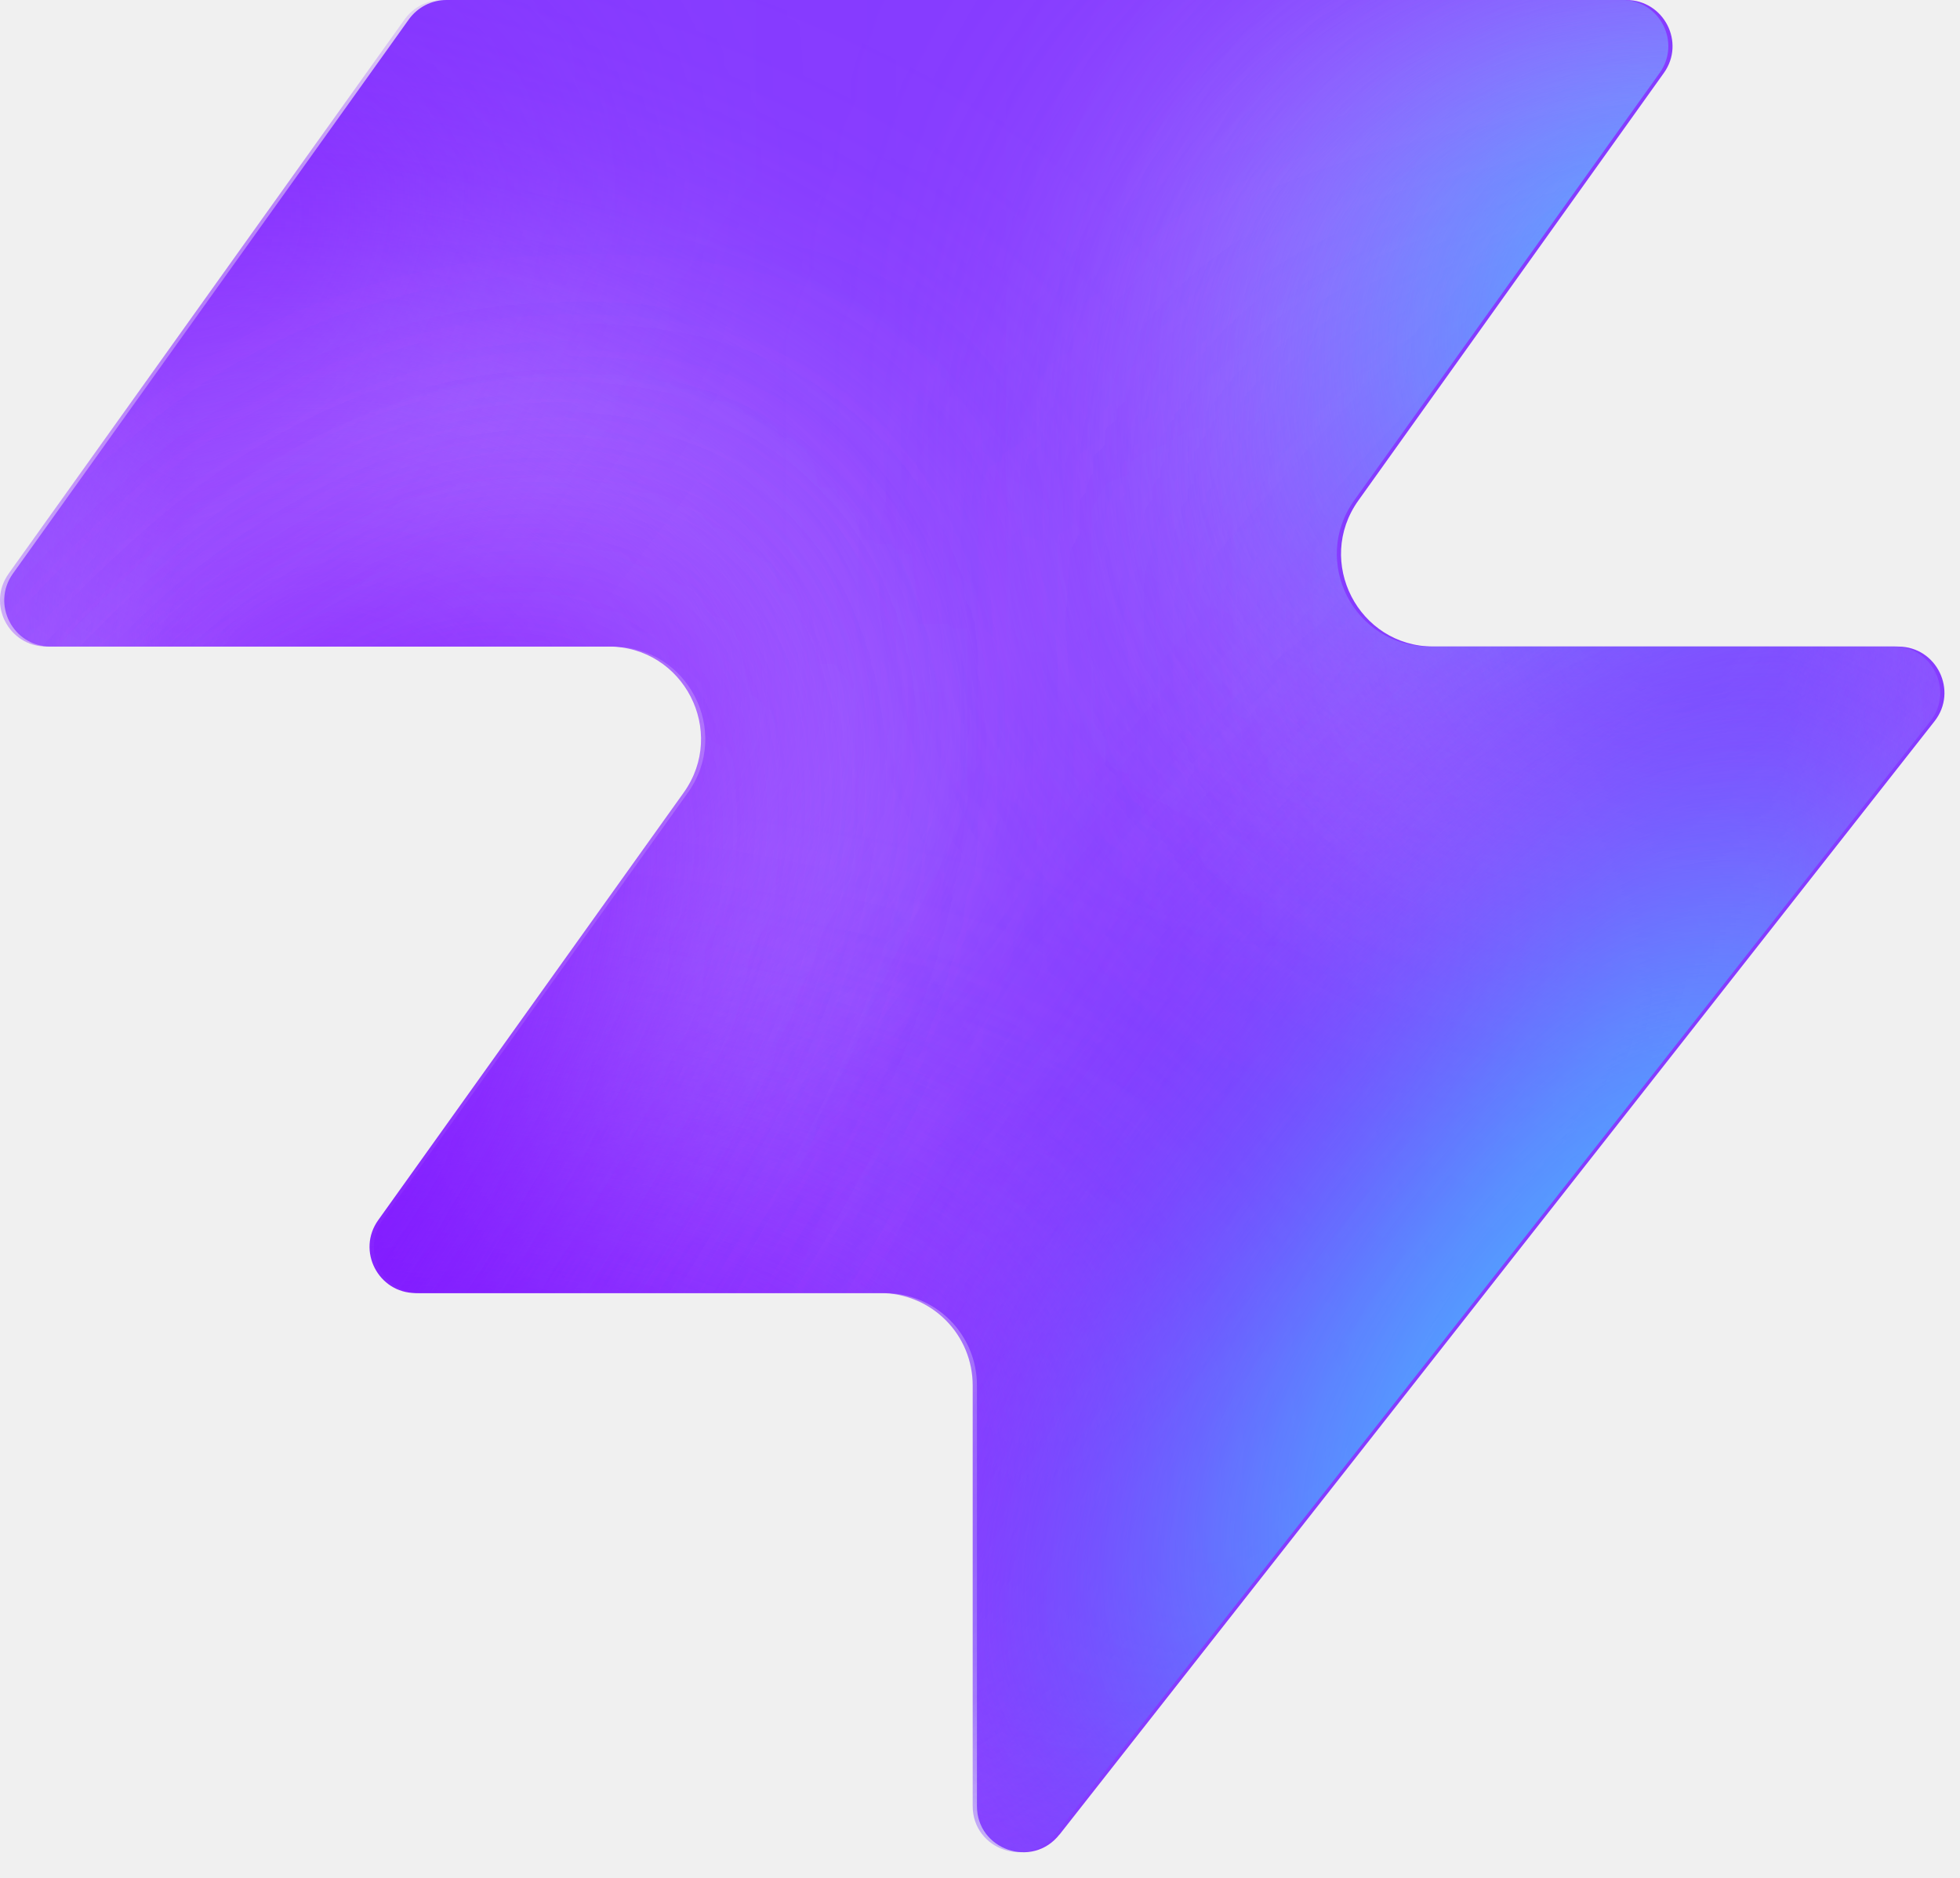
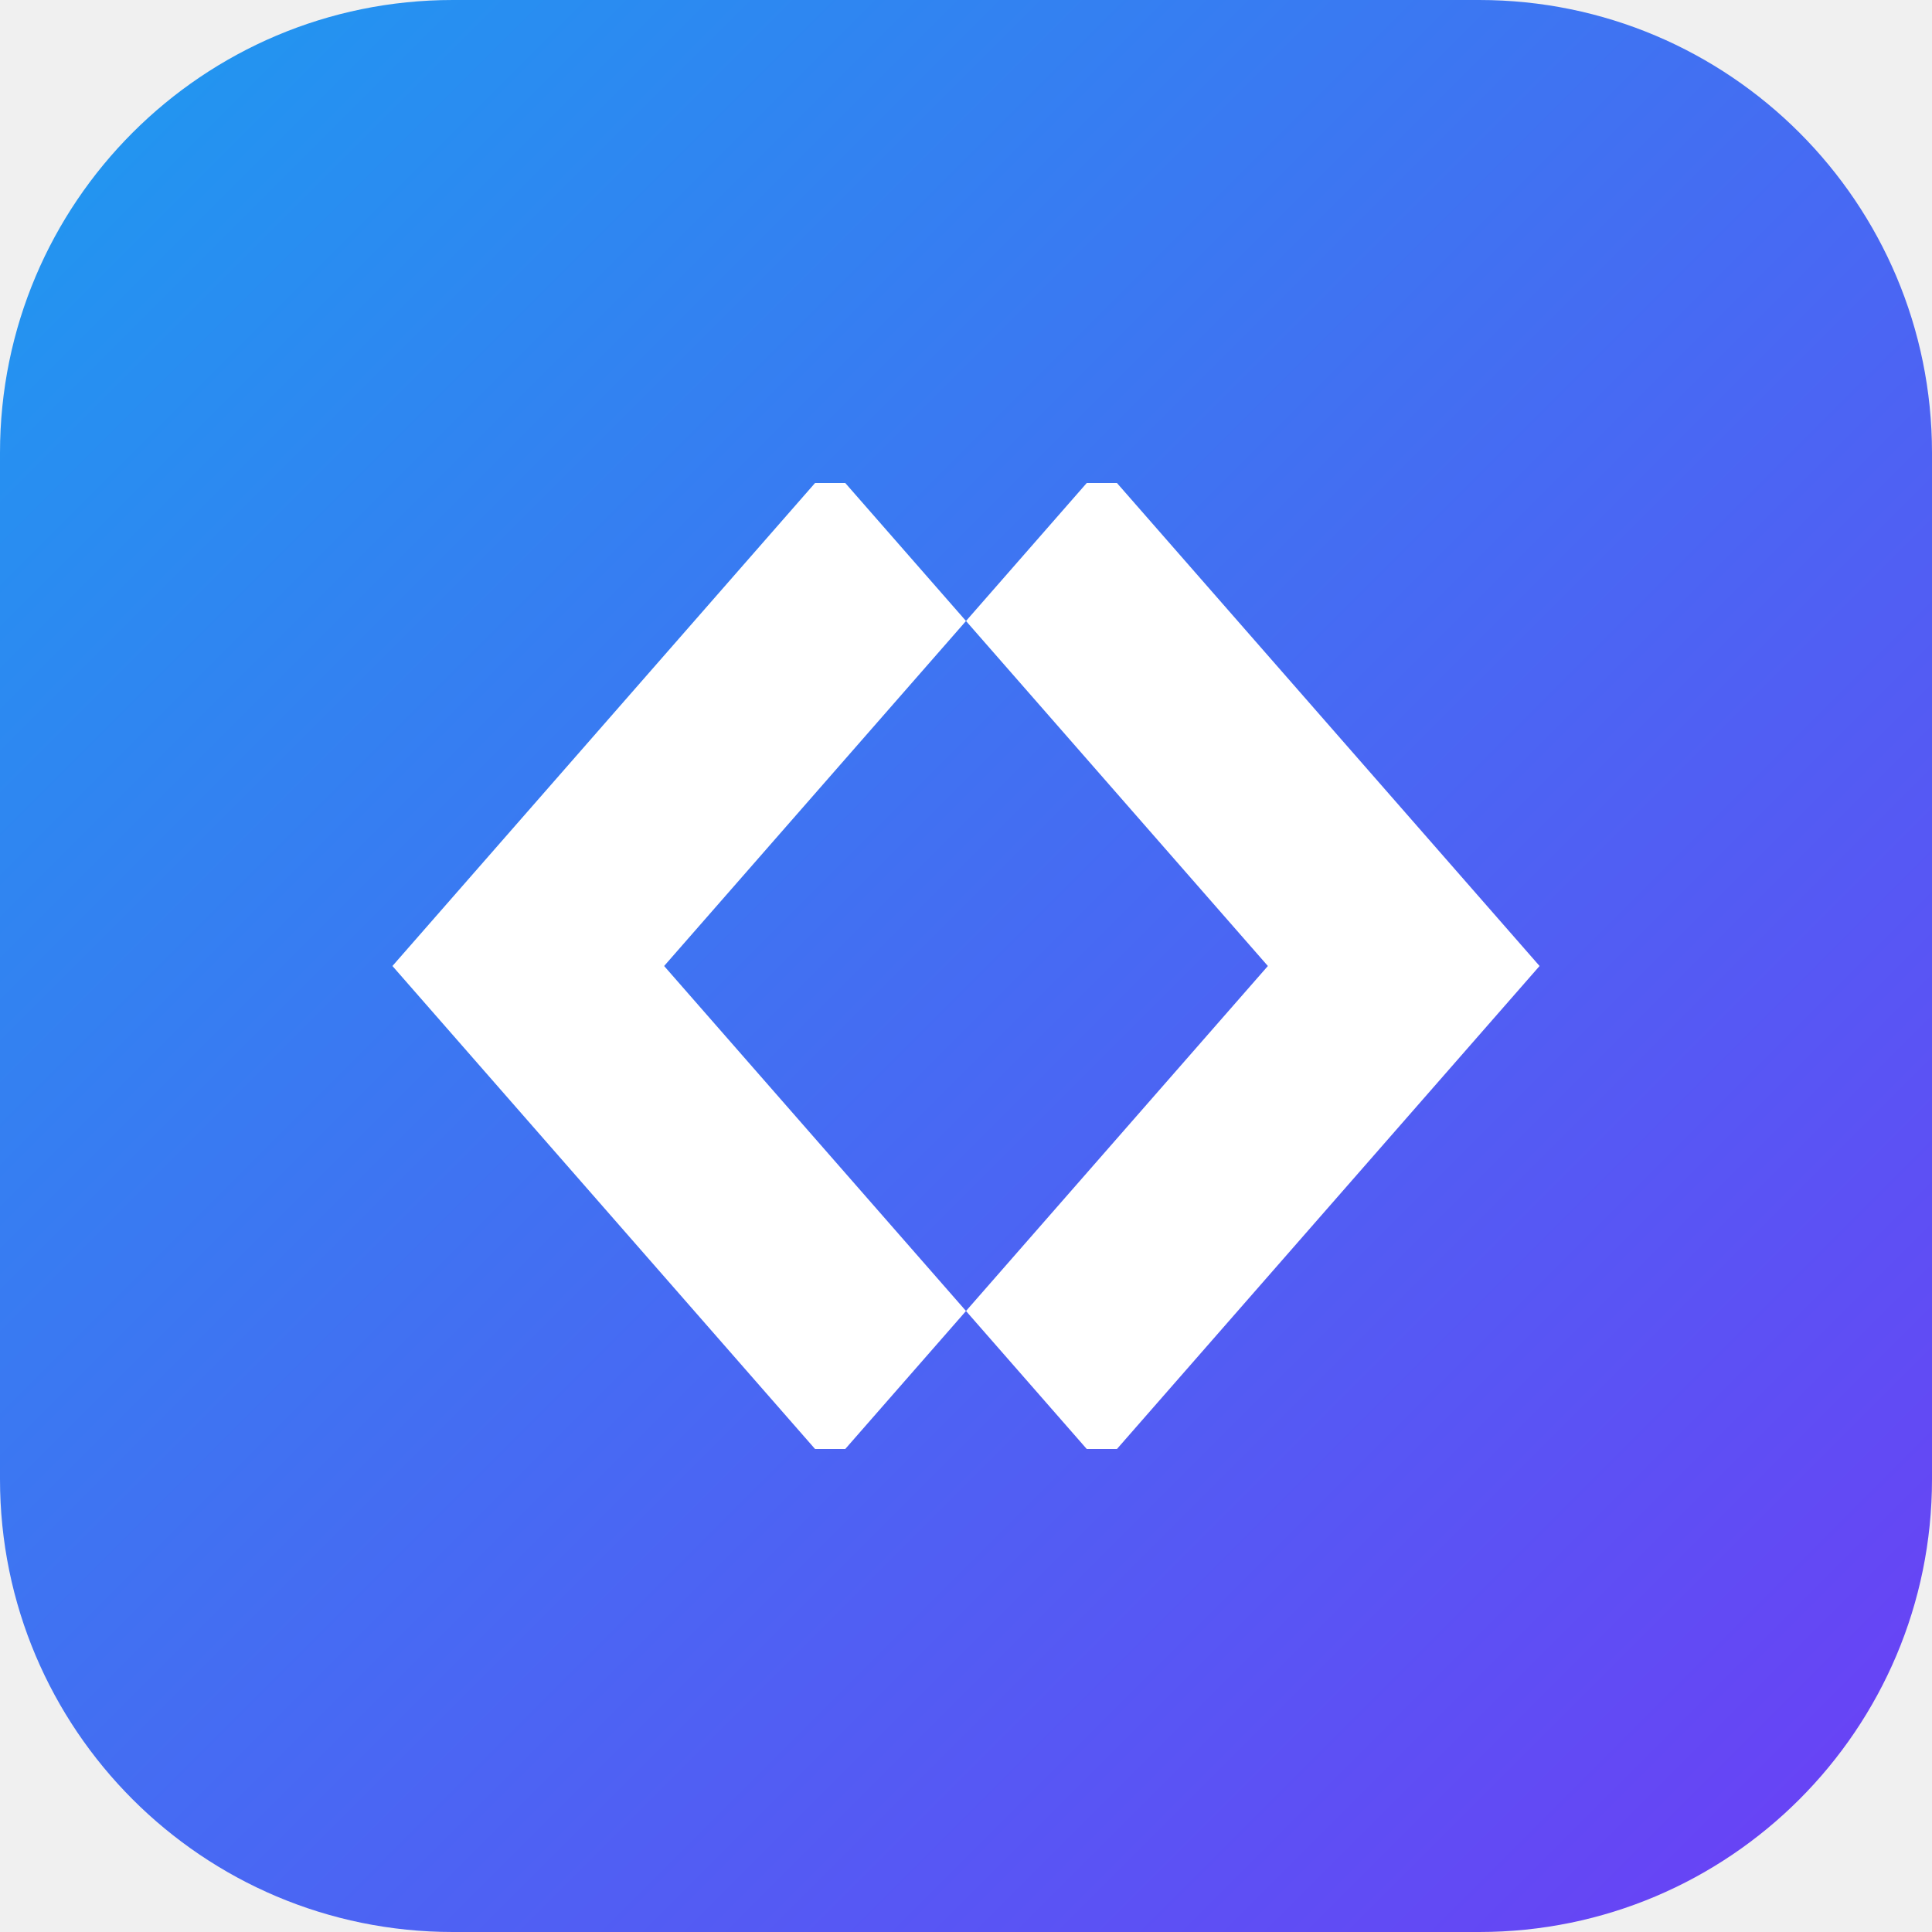
- <svg xmlns="http://www.w3.org/2000/svg" width="48" height="46" fill="none" viewBox="0 0 48 46">
-   <path fill="#863bff" d="M25.946 44.938c-.664.845-2.021.375-2.021-.698V33.937a2.26 2.26 0 0 0-2.262-2.262H10.287c-.92 0-1.456-1.04-.92-1.788l7.48-10.471c1.07-1.497 0-3.578-1.842-3.578H1.237c-.92 0-1.456-1.04-.92-1.788L10.013.474c.214-.297.556-.474.92-.474h28.894c.92 0 1.456 1.04.92 1.788l-7.48 10.471c-1.07 1.498 0 3.579 1.842 3.579h11.377c.943 0 1.473 1.088.89 1.83L25.947 44.94z" style="fill:#863bff;fill:color(display-p3 .525 .23 1);fill-opacity:1" />
-   <mask id="a" width="48" height="46" x="0" y="0" maskUnits="userSpaceOnUse" style="mask-type:alpha">
-     <path fill="#000" d="M25.842 44.938c-.664.844-2.021.375-2.021-.698V33.937a2.26 2.26 0 0 0-2.262-2.262H10.183c-.92 0-1.456-1.04-.92-1.788l7.48-10.471c1.07-1.498 0-3.579-1.842-3.579H1.133c-.92 0-1.456-1.04-.92-1.787L9.91.473c.214-.297.556-.474.92-.474h28.894c.92 0 1.456 1.04.92 1.788l-7.48 10.471c-1.07 1.498 0 3.578 1.842 3.578h11.377c.943 0 1.473 1.088.89 1.832L25.843 44.94z" style="fill:#000;fill-opacity:1" />
-   </mask>
-   <g mask="url(#a)">
-     <g filter="url(#b)">
-       <ellipse cx="5.508" cy="14.704" fill="#ede6ff" rx="5.508" ry="14.704" style="fill:#ede6ff;fill:color(display-p3 .927 .903 1);fill-opacity:1" transform="matrix(.00324 1 1 -.00324 -4.47 31.516)" />
-     </g>
-     <g filter="url(#c)">
-       <ellipse cx="10.399" cy="29.851" fill="#ede6ff" rx="10.399" ry="29.851" style="fill:#ede6ff;fill:color(display-p3 .927 .903 1);fill-opacity:1" transform="matrix(.00324 1 1 -.00324 -39.328 7.883)" />
-     </g>
-     <g filter="url(#d)">
-       <ellipse cx="5.508" cy="30.487" fill="#7e14ff" rx="5.508" ry="30.487" style="fill:#7e14ff;fill:color(display-p3 .492 .077 1);fill-opacity:1" transform="rotate(89.814 -25.913 -14.639)scale(1 -1)" />
-     </g>
-     <g filter="url(#e)">
-       <ellipse cx="5.508" cy="30.599" fill="#7e14ff" rx="5.508" ry="30.599" style="fill:#7e14ff;fill:color(display-p3 .492 .077 1);fill-opacity:1" transform="rotate(89.814 -32.644 -3.334)scale(1 -1)" />
-     </g>
-     <g filter="url(#f)">
-       <ellipse cx="5.508" cy="30.599" fill="#7e14ff" rx="5.508" ry="30.599" style="fill:#7e14ff;fill:color(display-p3 .492 .077 1);fill-opacity:1" transform="matrix(.00324 1 1 -.00324 -34.34 30.47)" />
-     </g>
-     <g filter="url(#g)">
-       <ellipse cx="14.072" cy="22.078" fill="#ede6ff" rx="14.072" ry="22.078" style="fill:#ede6ff;fill:color(display-p3 .927 .903 1);fill-opacity:1" transform="rotate(93.35 24.506 48.493)scale(-1 1)" />
-     </g>
-     <g filter="url(#h)">
-       <ellipse cx="3.47" cy="21.501" fill="#7e14ff" rx="3.47" ry="21.501" style="fill:#7e14ff;fill:color(display-p3 .492 .077 1);fill-opacity:1" transform="rotate(89.009 28.708 47.59)scale(-1 1)" />
-     </g>
-     <g filter="url(#i)">
-       <ellipse cx="3.47" cy="21.501" fill="#7e14ff" rx="3.47" ry="21.501" style="fill:#7e14ff;fill:color(display-p3 .492 .077 1);fill-opacity:1" transform="rotate(89.009 28.708 47.59)scale(-1 1)" />
-     </g>
-     <g filter="url(#j)">
-       <ellipse cx=".387" cy="8.972" fill="#7e14ff" rx="4.407" ry="29.108" style="fill:#7e14ff;fill:color(display-p3 .492 .077 1);fill-opacity:1" transform="rotate(39.51 .387 8.972)" />
-     </g>
-     <g filter="url(#k)">
-       <ellipse cx="47.523" cy="-6.092" fill="#7e14ff" rx="4.407" ry="29.108" style="fill:#7e14ff;fill:color(display-p3 .492 .077 1);fill-opacity:1" transform="rotate(37.892 47.523 -6.092)" />
-     </g>
-     <g filter="url(#l)">
-       <ellipse cx="41.412" cy="6.333" fill="#47bfff" rx="5.971" ry="9.665" style="fill:#47bfff;fill:color(display-p3 .28 .748 1);fill-opacity:1" transform="rotate(37.892 41.412 6.333)" />
-     </g>
-     <g filter="url(#m)">
-       <ellipse cx="-1.879" cy="38.332" fill="#7e14ff" rx="4.407" ry="29.108" style="fill:#7e14ff;fill:color(display-p3 .492 .077 1);fill-opacity:1" transform="rotate(37.892 -1.88 38.332)" />
-     </g>
-     <g filter="url(#n)">
-       <ellipse cx="-1.879" cy="38.332" fill="#7e14ff" rx="4.407" ry="29.108" style="fill:#7e14ff;fill:color(display-p3 .492 .077 1);fill-opacity:1" transform="rotate(37.892 -1.88 38.332)" />
-     </g>
-     <g filter="url(#o)">
-       <ellipse cx="35.651" cy="29.907" fill="#7e14ff" rx="4.407" ry="29.108" style="fill:#7e14ff;fill:color(display-p3 .492 .077 1);fill-opacity:1" transform="rotate(37.892 35.651 29.907)" />
-     </g>
-     <g filter="url(#p)">
-       <ellipse cx="38.418" cy="32.4" fill="#47bfff" rx="5.971" ry="15.297" style="fill:#47bfff;fill:color(display-p3 .28 .748 1);fill-opacity:1" transform="rotate(37.892 38.418 32.4)" />
-     </g>
-   </g>
+ <svg xmlns="http://www.w3.org/2000/svg" viewBox="0 0 64 64">
  <defs>
-     <filter id="b" width="60.045" height="41.654" x="-19.77" y="16.149" color-interpolation-filters="sRGB" filterUnits="userSpaceOnUse">
-       <feFlood flood-opacity="0" result="BackgroundImageFix" />
-       <feBlend in="SourceGraphic" in2="BackgroundImageFix" result="shape" />
-       <feGaussianBlur result="effect1_foregroundBlur_2002_17158" stdDeviation="7.659" />
-     </filter>
-     <filter id="c" width="90.34" height="51.437" x="-54.613" y="-7.533" color-interpolation-filters="sRGB" filterUnits="userSpaceOnUse">
-       <feFlood flood-opacity="0" result="BackgroundImageFix" />
-       <feBlend in="SourceGraphic" in2="BackgroundImageFix" result="shape" />
-       <feGaussianBlur result="effect1_foregroundBlur_2002_17158" stdDeviation="7.659" />
-     </filter>
-     <filter id="d" width="79.355" height="29.4" x="-49.64" y="2.03" color-interpolation-filters="sRGB" filterUnits="userSpaceOnUse">
-       <feFlood flood-opacity="0" result="BackgroundImageFix" />
-       <feBlend in="SourceGraphic" in2="BackgroundImageFix" result="shape" />
-       <feGaussianBlur result="effect1_foregroundBlur_2002_17158" stdDeviation="4.596" />
-     </filter>
-     <filter id="e" width="79.579" height="29.4" x="-45.045" y="20.029" color-interpolation-filters="sRGB" filterUnits="userSpaceOnUse">
-       <feFlood flood-opacity="0" result="BackgroundImageFix" />
-       <feBlend in="SourceGraphic" in2="BackgroundImageFix" result="shape" />
-       <feGaussianBlur result="effect1_foregroundBlur_2002_17158" stdDeviation="4.596" />
-     </filter>
-     <filter id="f" width="79.579" height="29.4" x="-43.513" y="21.178" color-interpolation-filters="sRGB" filterUnits="userSpaceOnUse">
-       <feFlood flood-opacity="0" result="BackgroundImageFix" />
-       <feBlend in="SourceGraphic" in2="BackgroundImageFix" result="shape" />
-       <feGaussianBlur result="effect1_foregroundBlur_2002_17158" stdDeviation="4.596" />
-     </filter>
-     <filter id="g" width="74.749" height="58.852" x="15.756" y="-17.901" color-interpolation-filters="sRGB" filterUnits="userSpaceOnUse">
-       <feFlood flood-opacity="0" result="BackgroundImageFix" />
-       <feBlend in="SourceGraphic" in2="BackgroundImageFix" result="shape" />
-       <feGaussianBlur result="effect1_foregroundBlur_2002_17158" stdDeviation="7.659" />
-     </filter>
-     <filter id="h" width="61.377" height="25.362" x="23.548" y="2.284" color-interpolation-filters="sRGB" filterUnits="userSpaceOnUse">
-       <feFlood flood-opacity="0" result="BackgroundImageFix" />
-       <feBlend in="SourceGraphic" in2="BackgroundImageFix" result="shape" />
-       <feGaussianBlur result="effect1_foregroundBlur_2002_17158" stdDeviation="4.596" />
-     </filter>
-     <filter id="i" width="61.377" height="25.362" x="23.548" y="2.284" color-interpolation-filters="sRGB" filterUnits="userSpaceOnUse">
-       <feFlood flood-opacity="0" result="BackgroundImageFix" />
-       <feBlend in="SourceGraphic" in2="BackgroundImageFix" result="shape" />
-       <feGaussianBlur result="effect1_foregroundBlur_2002_17158" stdDeviation="4.596" />
-     </filter>
-     <filter id="j" width="56.045" height="63.649" x="-27.636" y="-22.853" color-interpolation-filters="sRGB" filterUnits="userSpaceOnUse">
-       <feFlood flood-opacity="0" result="BackgroundImageFix" />
-       <feBlend in="SourceGraphic" in2="BackgroundImageFix" result="shape" />
-       <feGaussianBlur result="effect1_foregroundBlur_2002_17158" stdDeviation="4.596" />
-     </filter>
-     <filter id="k" width="54.814" height="64.646" x="20.116" y="-38.415" color-interpolation-filters="sRGB" filterUnits="userSpaceOnUse">
-       <feFlood flood-opacity="0" result="BackgroundImageFix" />
-       <feBlend in="SourceGraphic" in2="BackgroundImageFix" result="shape" />
-       <feGaussianBlur result="effect1_foregroundBlur_2002_17158" stdDeviation="4.596" />
-     </filter>
-     <filter id="l" width="33.541" height="35.313" x="24.641" y="-11.323" color-interpolation-filters="sRGB" filterUnits="userSpaceOnUse">
-       <feFlood flood-opacity="0" result="BackgroundImageFix" />
-       <feBlend in="SourceGraphic" in2="BackgroundImageFix" result="shape" />
-       <feGaussianBlur result="effect1_foregroundBlur_2002_17158" stdDeviation="4.596" />
-     </filter>
-     <filter id="m" width="54.814" height="64.646" x="-29.286" y="6.009" color-interpolation-filters="sRGB" filterUnits="userSpaceOnUse">
-       <feFlood flood-opacity="0" result="BackgroundImageFix" />
-       <feBlend in="SourceGraphic" in2="BackgroundImageFix" result="shape" />
-       <feGaussianBlur result="effect1_foregroundBlur_2002_17158" stdDeviation="4.596" />
-     </filter>
-     <filter id="n" width="54.814" height="64.646" x="-29.286" y="6.009" color-interpolation-filters="sRGB" filterUnits="userSpaceOnUse">
-       <feFlood flood-opacity="0" result="BackgroundImageFix" />
-       <feBlend in="SourceGraphic" in2="BackgroundImageFix" result="shape" />
-       <feGaussianBlur result="effect1_foregroundBlur_2002_17158" stdDeviation="4.596" />
-     </filter>
-     <filter id="o" width="54.814" height="64.646" x="8.244" y="-2.416" color-interpolation-filters="sRGB" filterUnits="userSpaceOnUse">
-       <feFlood flood-opacity="0" result="BackgroundImageFix" />
-       <feBlend in="SourceGraphic" in2="BackgroundImageFix" result="shape" />
-       <feGaussianBlur result="effect1_foregroundBlur_2002_17158" stdDeviation="4.596" />
-     </filter>
-     <filter id="p" width="39.409" height="43.623" x="18.713" y="10.588" color-interpolation-filters="sRGB" filterUnits="userSpaceOnUse">
-       <feFlood flood-opacity="0" result="BackgroundImageFix" />
-       <feBlend in="SourceGraphic" in2="BackgroundImageFix" result="shape" />
-       <feGaussianBlur result="effect1_foregroundBlur_2002_17158" stdDeviation="4.596" />
-     </filter>
+     <linearGradient id="g" x1="0" y1="0" x2="1" y2="1">
+       <stop stop-color="#1d9bf0" />
+       <stop offset="1" stop-color="#6d3df5" />
+     </linearGradient>
  </defs>
+   <rect width="64" height="64" rx="15" fill="url(#g)" />
+   <path fill="#fff" d="M27 16 13 32l14 16h9L22 32l14-16zm10 0 14 16-14 16h-9l14-16-14-16z" />
</svg>
